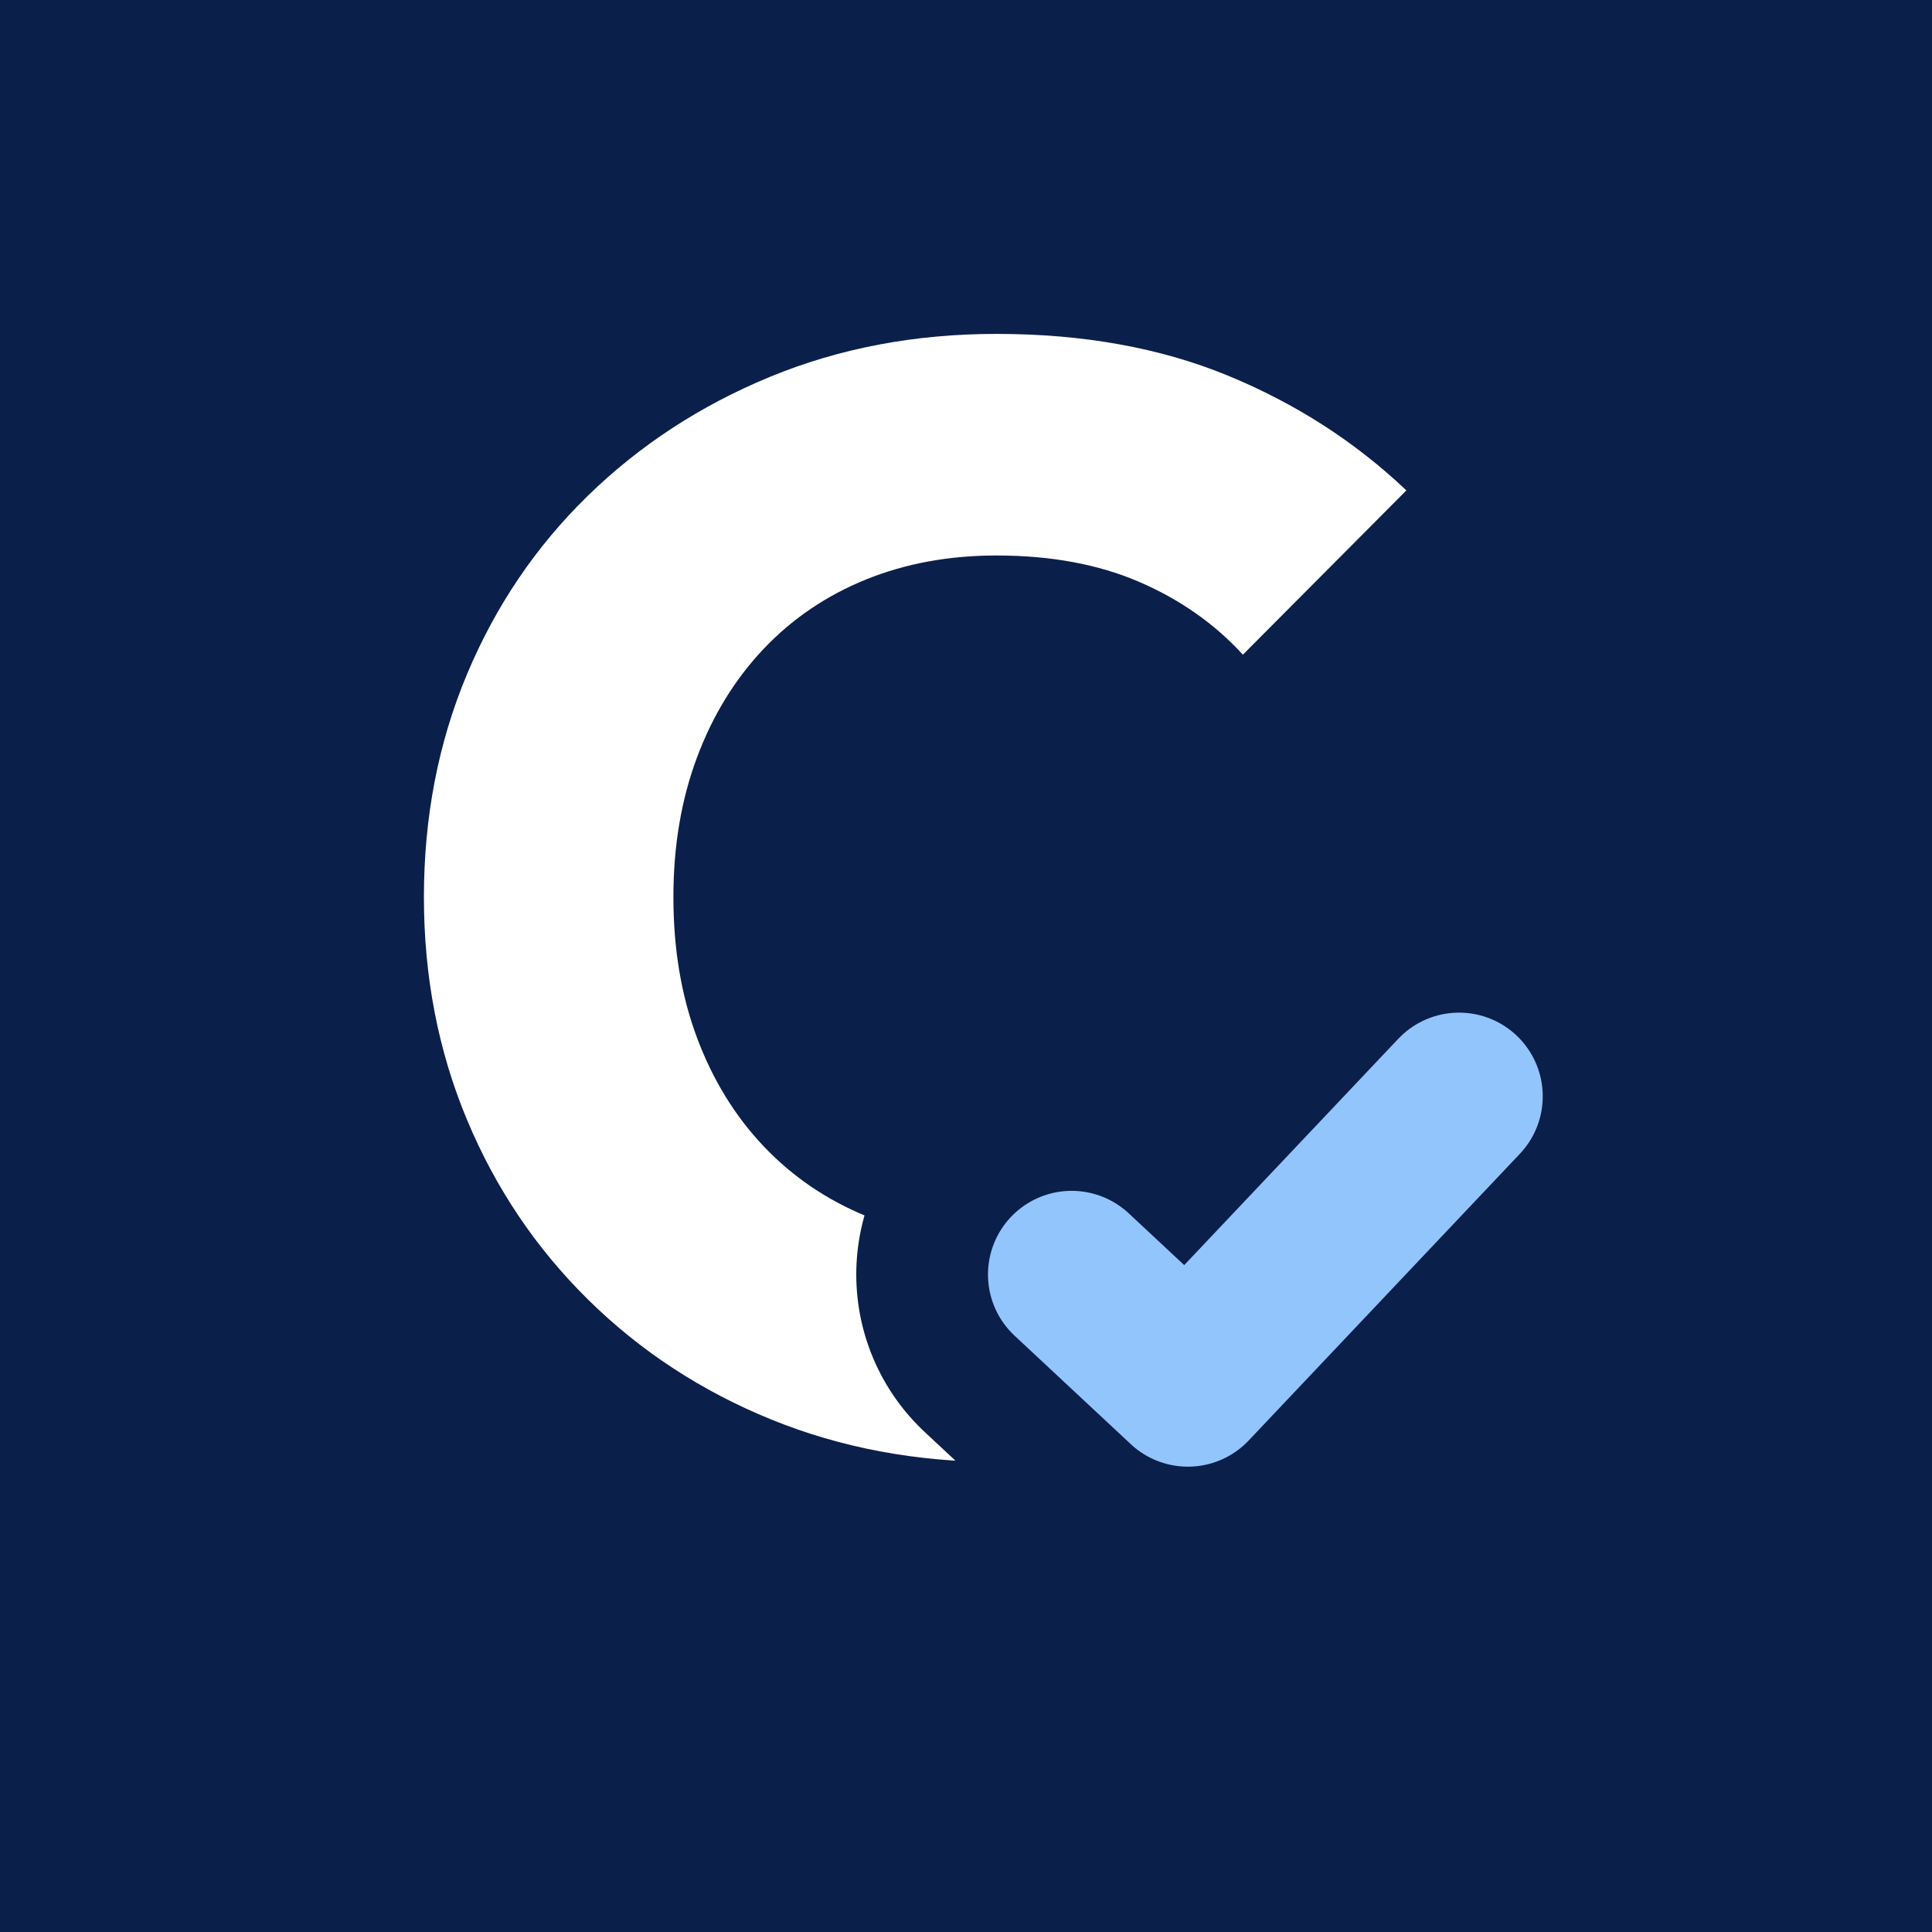
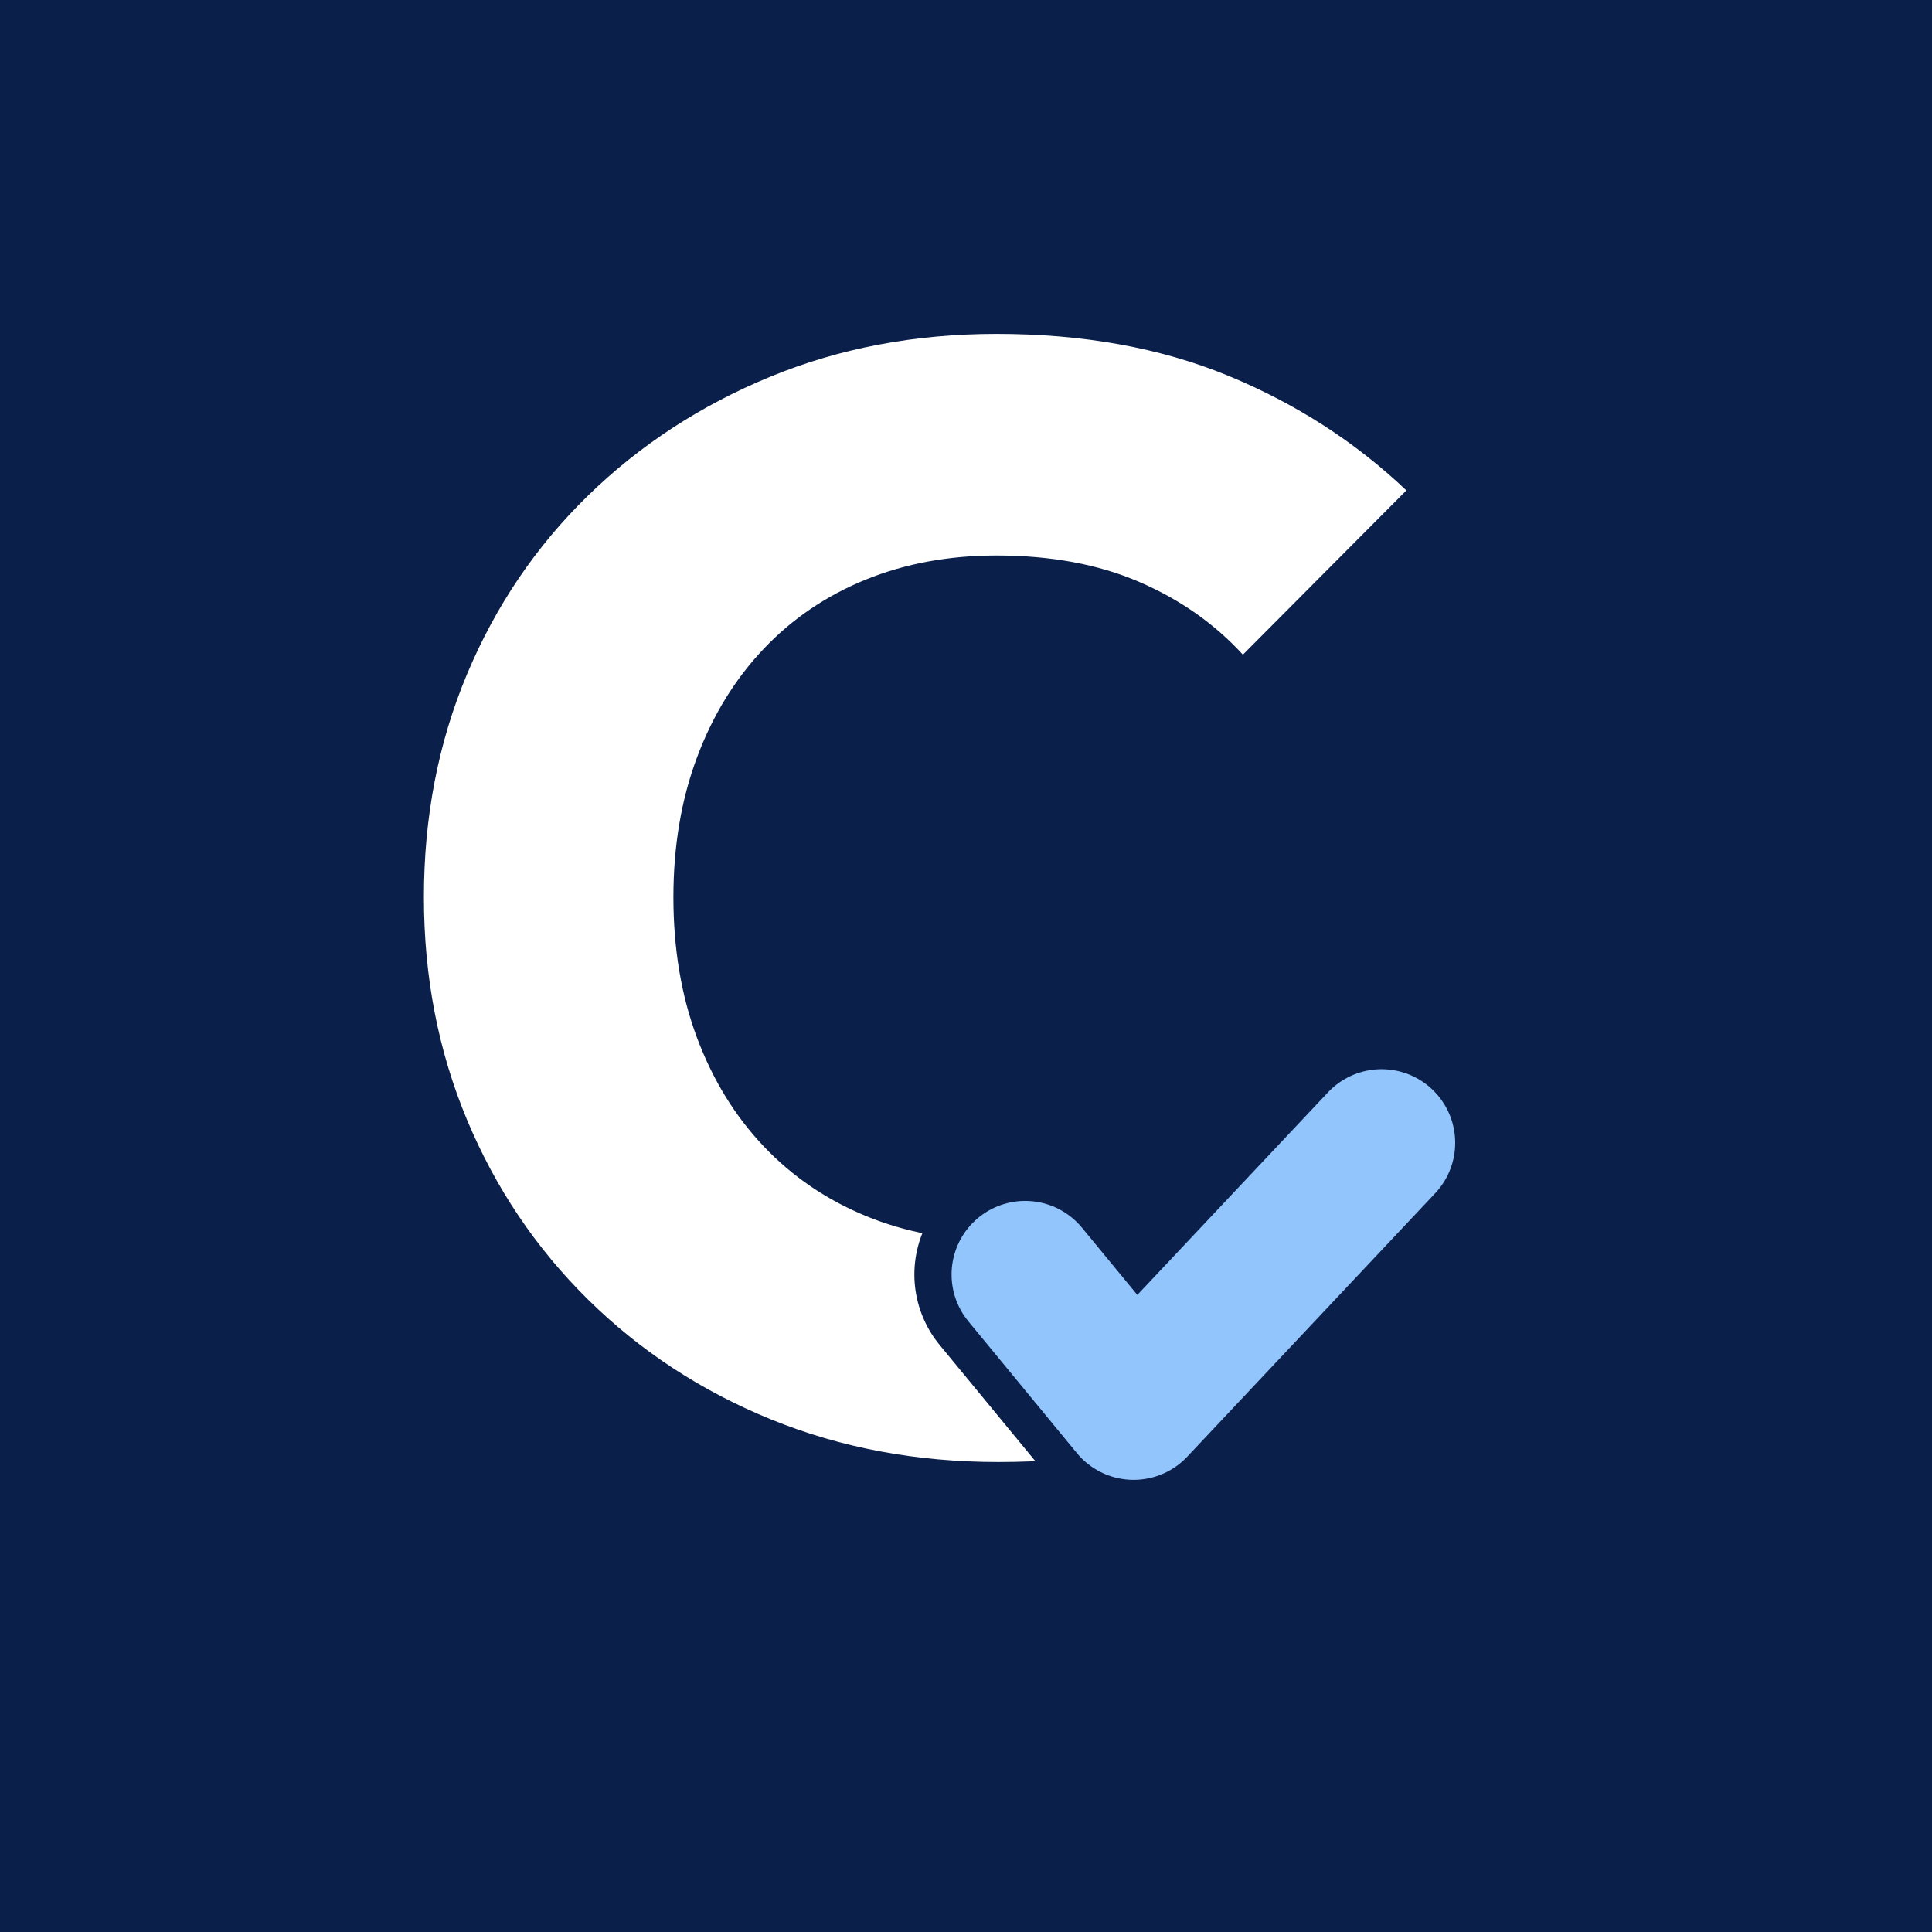
<svg xmlns="http://www.w3.org/2000/svg" viewBox="0 0 48 48">
  <rect width="48" height="48" rx="0" fill="#0B1F4B" />
  <g transform="translate(7.2 7.2) scale(.7)">
    <defs>
      <mask id="ct">
        <rect x="-100" y="-100" width="1100" height="1100" fill="white" />
-         <rect x="430" y="-60" width="400" height="230" fill="black" />
-         <path d="M450 110 525 40 700 225" fill="none" stroke="black" stroke-width="278" stroke-linecap="round" stroke-linejoin="round" />
+         <rect x="430" y="-60" width="400" height="310" fill="black" />
+         <path d="M420 110 490 25 650 195" fill="none" stroke="black" stroke-width="143" stroke-linecap="round" stroke-linejoin="round" />
      </mask>
      <mask id="dt">
        <rect x="-100" y="-100" width="1000" height="1000" fill="white" />
-         <rect x="390" y="-50" width="240" height="220" rx="45" fill="black" />
+         <path d="M370 -80H650V210L440 280 370 200Z" fill="black" />
      </mask>
    </defs>
    <g transform="translate(3 41) scale(.055 -.055)">
      <path d="M402.5 -11Q323.5 -11 256.0 16.5Q188.5 44 138.0 93.75Q87.5 143.5 59.75 210.0Q32 276.5 32 353.5Q32 431 59.75 497.25Q87.5 563.5 137.75 612.5Q188 661.5 255.25 689.25Q322.5 717 401.5 717Q485.5 717 551.0 690.0Q616.5 663 666 616L560.5 510Q533 540 493.5 557.0Q454 574 401.5 574Q355.5 574 317.25 558.5Q279 543 251.25 513.75Q223.5 484.5 208.25 443.75Q193 403 193 353.5Q193 303.5 208.25 262.75Q223.5 222 251.25 192.75Q279 163.5 317.25 147.75Q355.5 132 401.5 132Q456 132 496.0 148.75Q536 165.5 564.5 196L670.5 90Q620 42.5 554.5 15.75Q489 -11 402.5 -11Z" fill="#FFFFFF" mask="url(#ct)" />
-       <path d="M450 110 525 40 700 225" fill="none" stroke="#93C5FD" stroke-width="108" stroke-linecap="round" stroke-linejoin="round" />
+       <path d="M420 110 490 25 650 195" fill="none" stroke="#93C5FD" stroke-width="95" stroke-linecap="round" stroke-linejoin="round" />
    </g>
  </g>
</svg>
